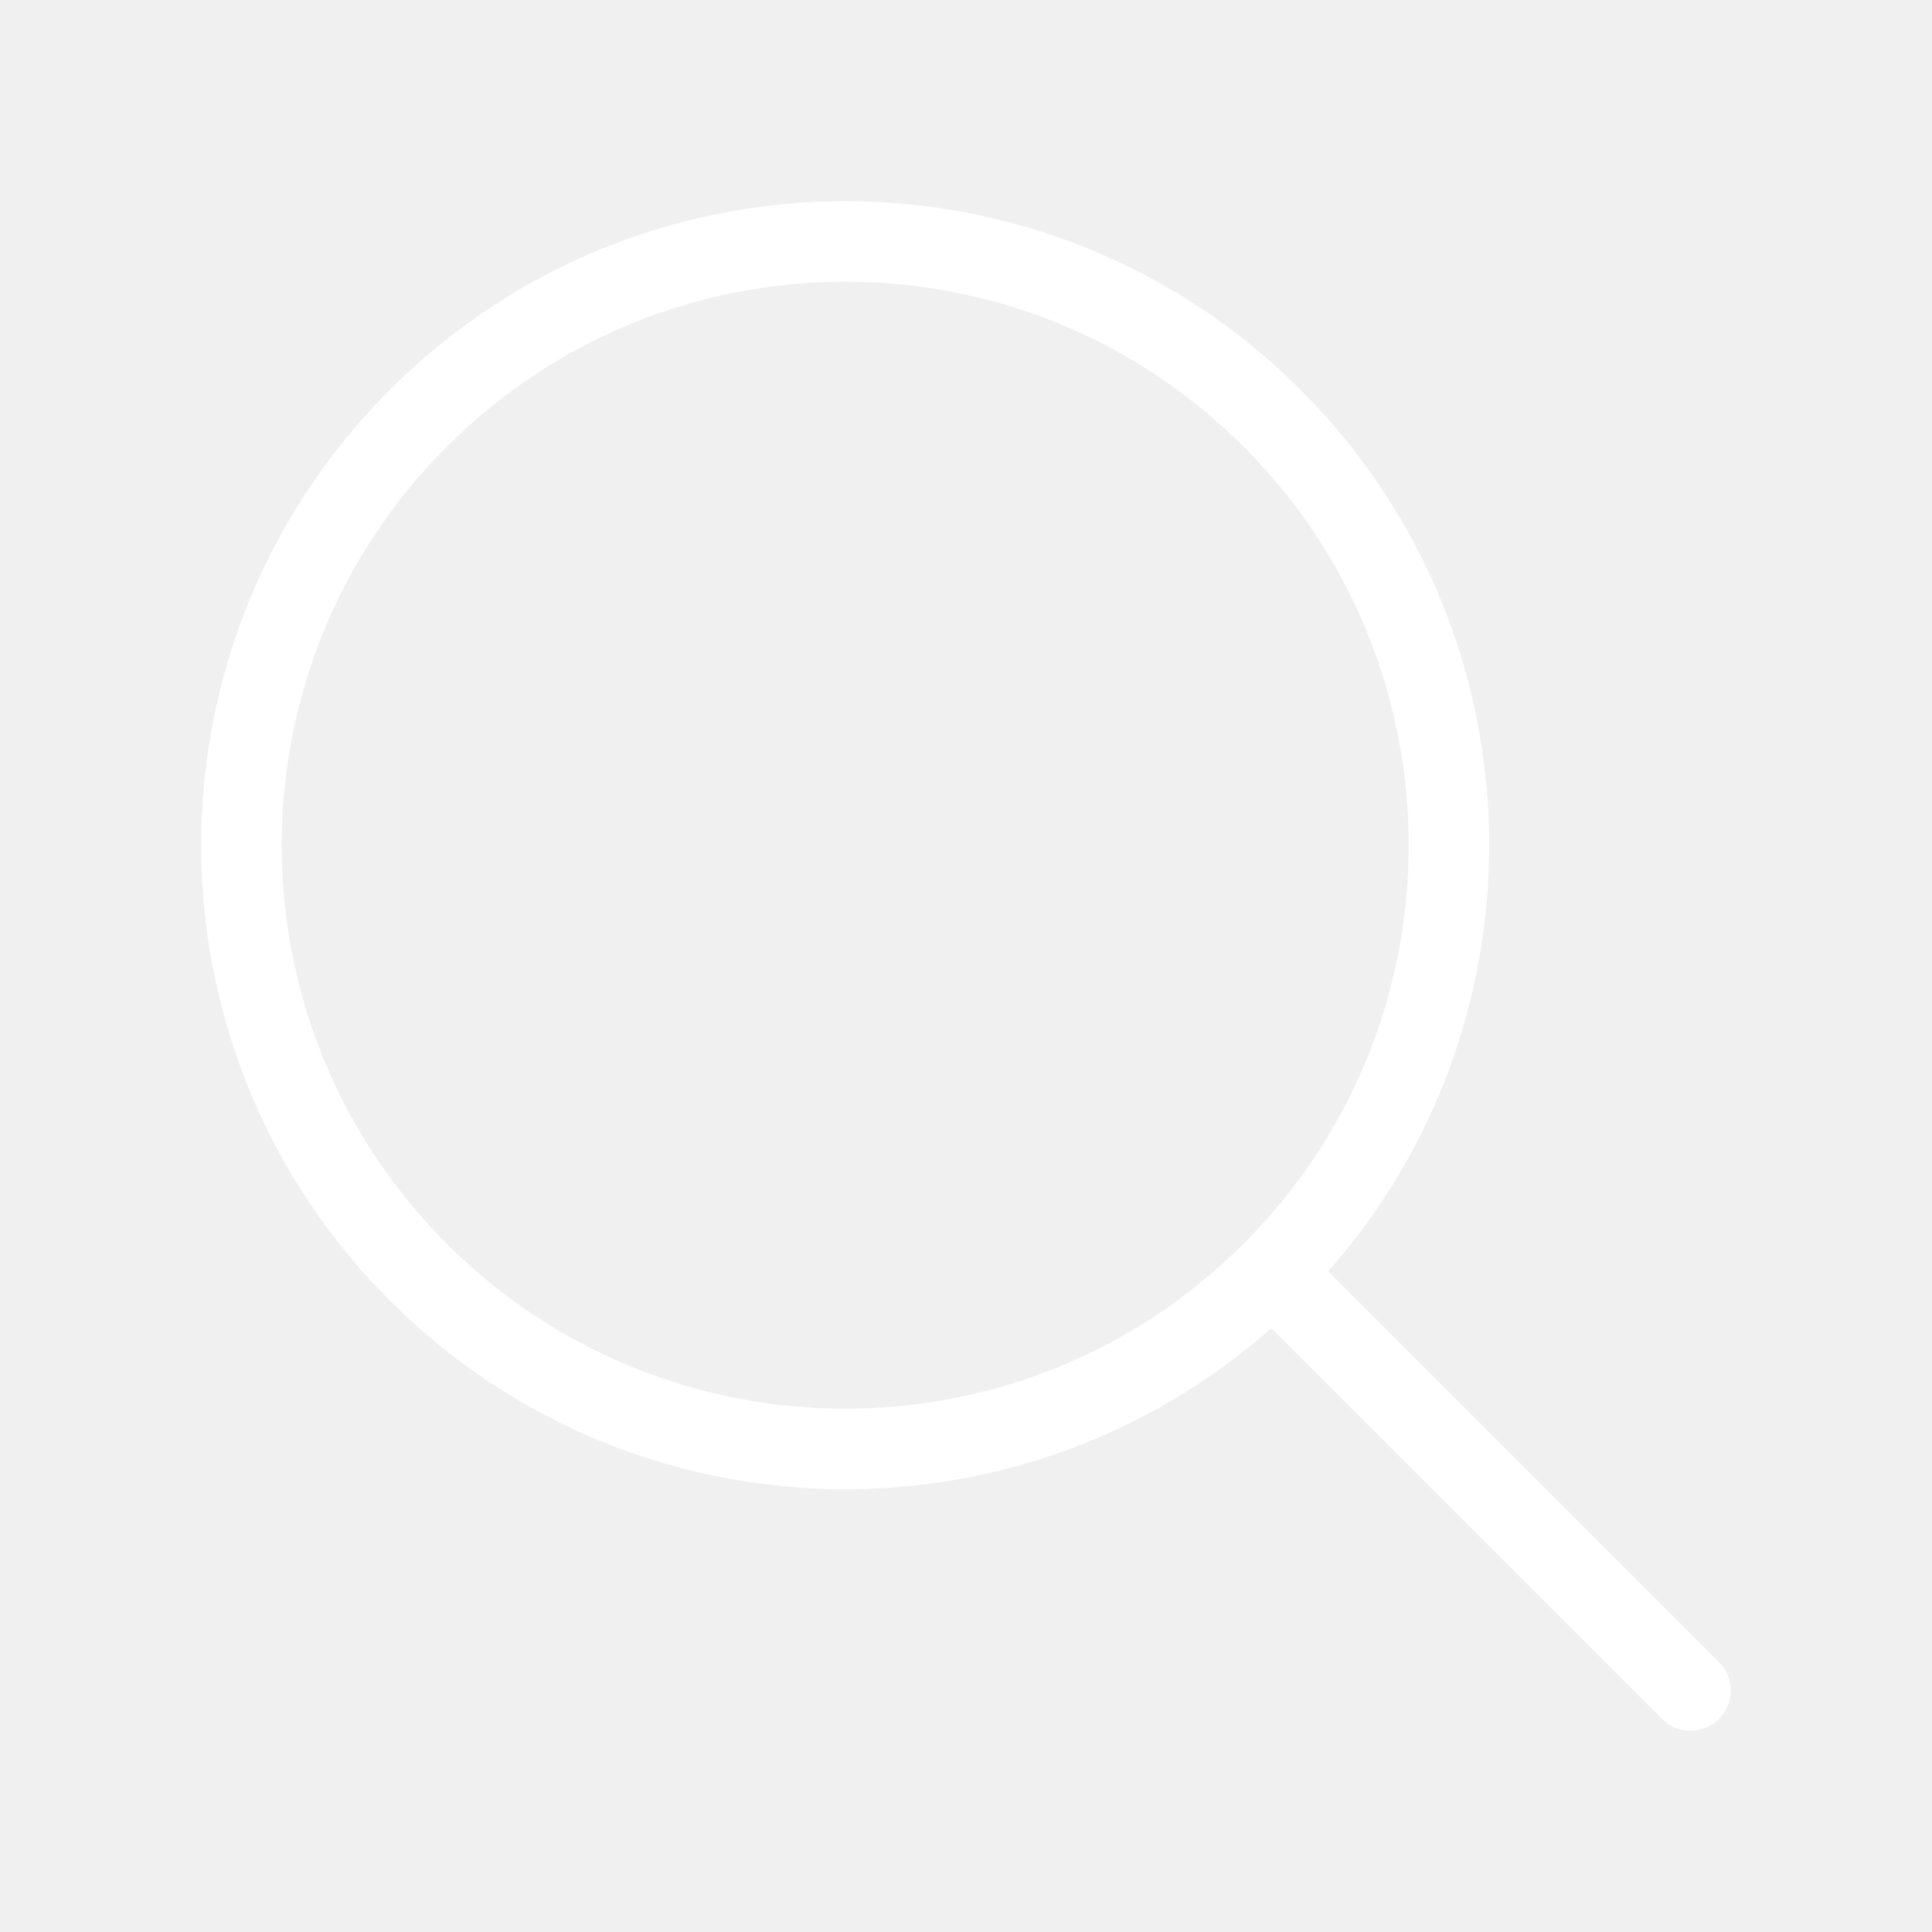
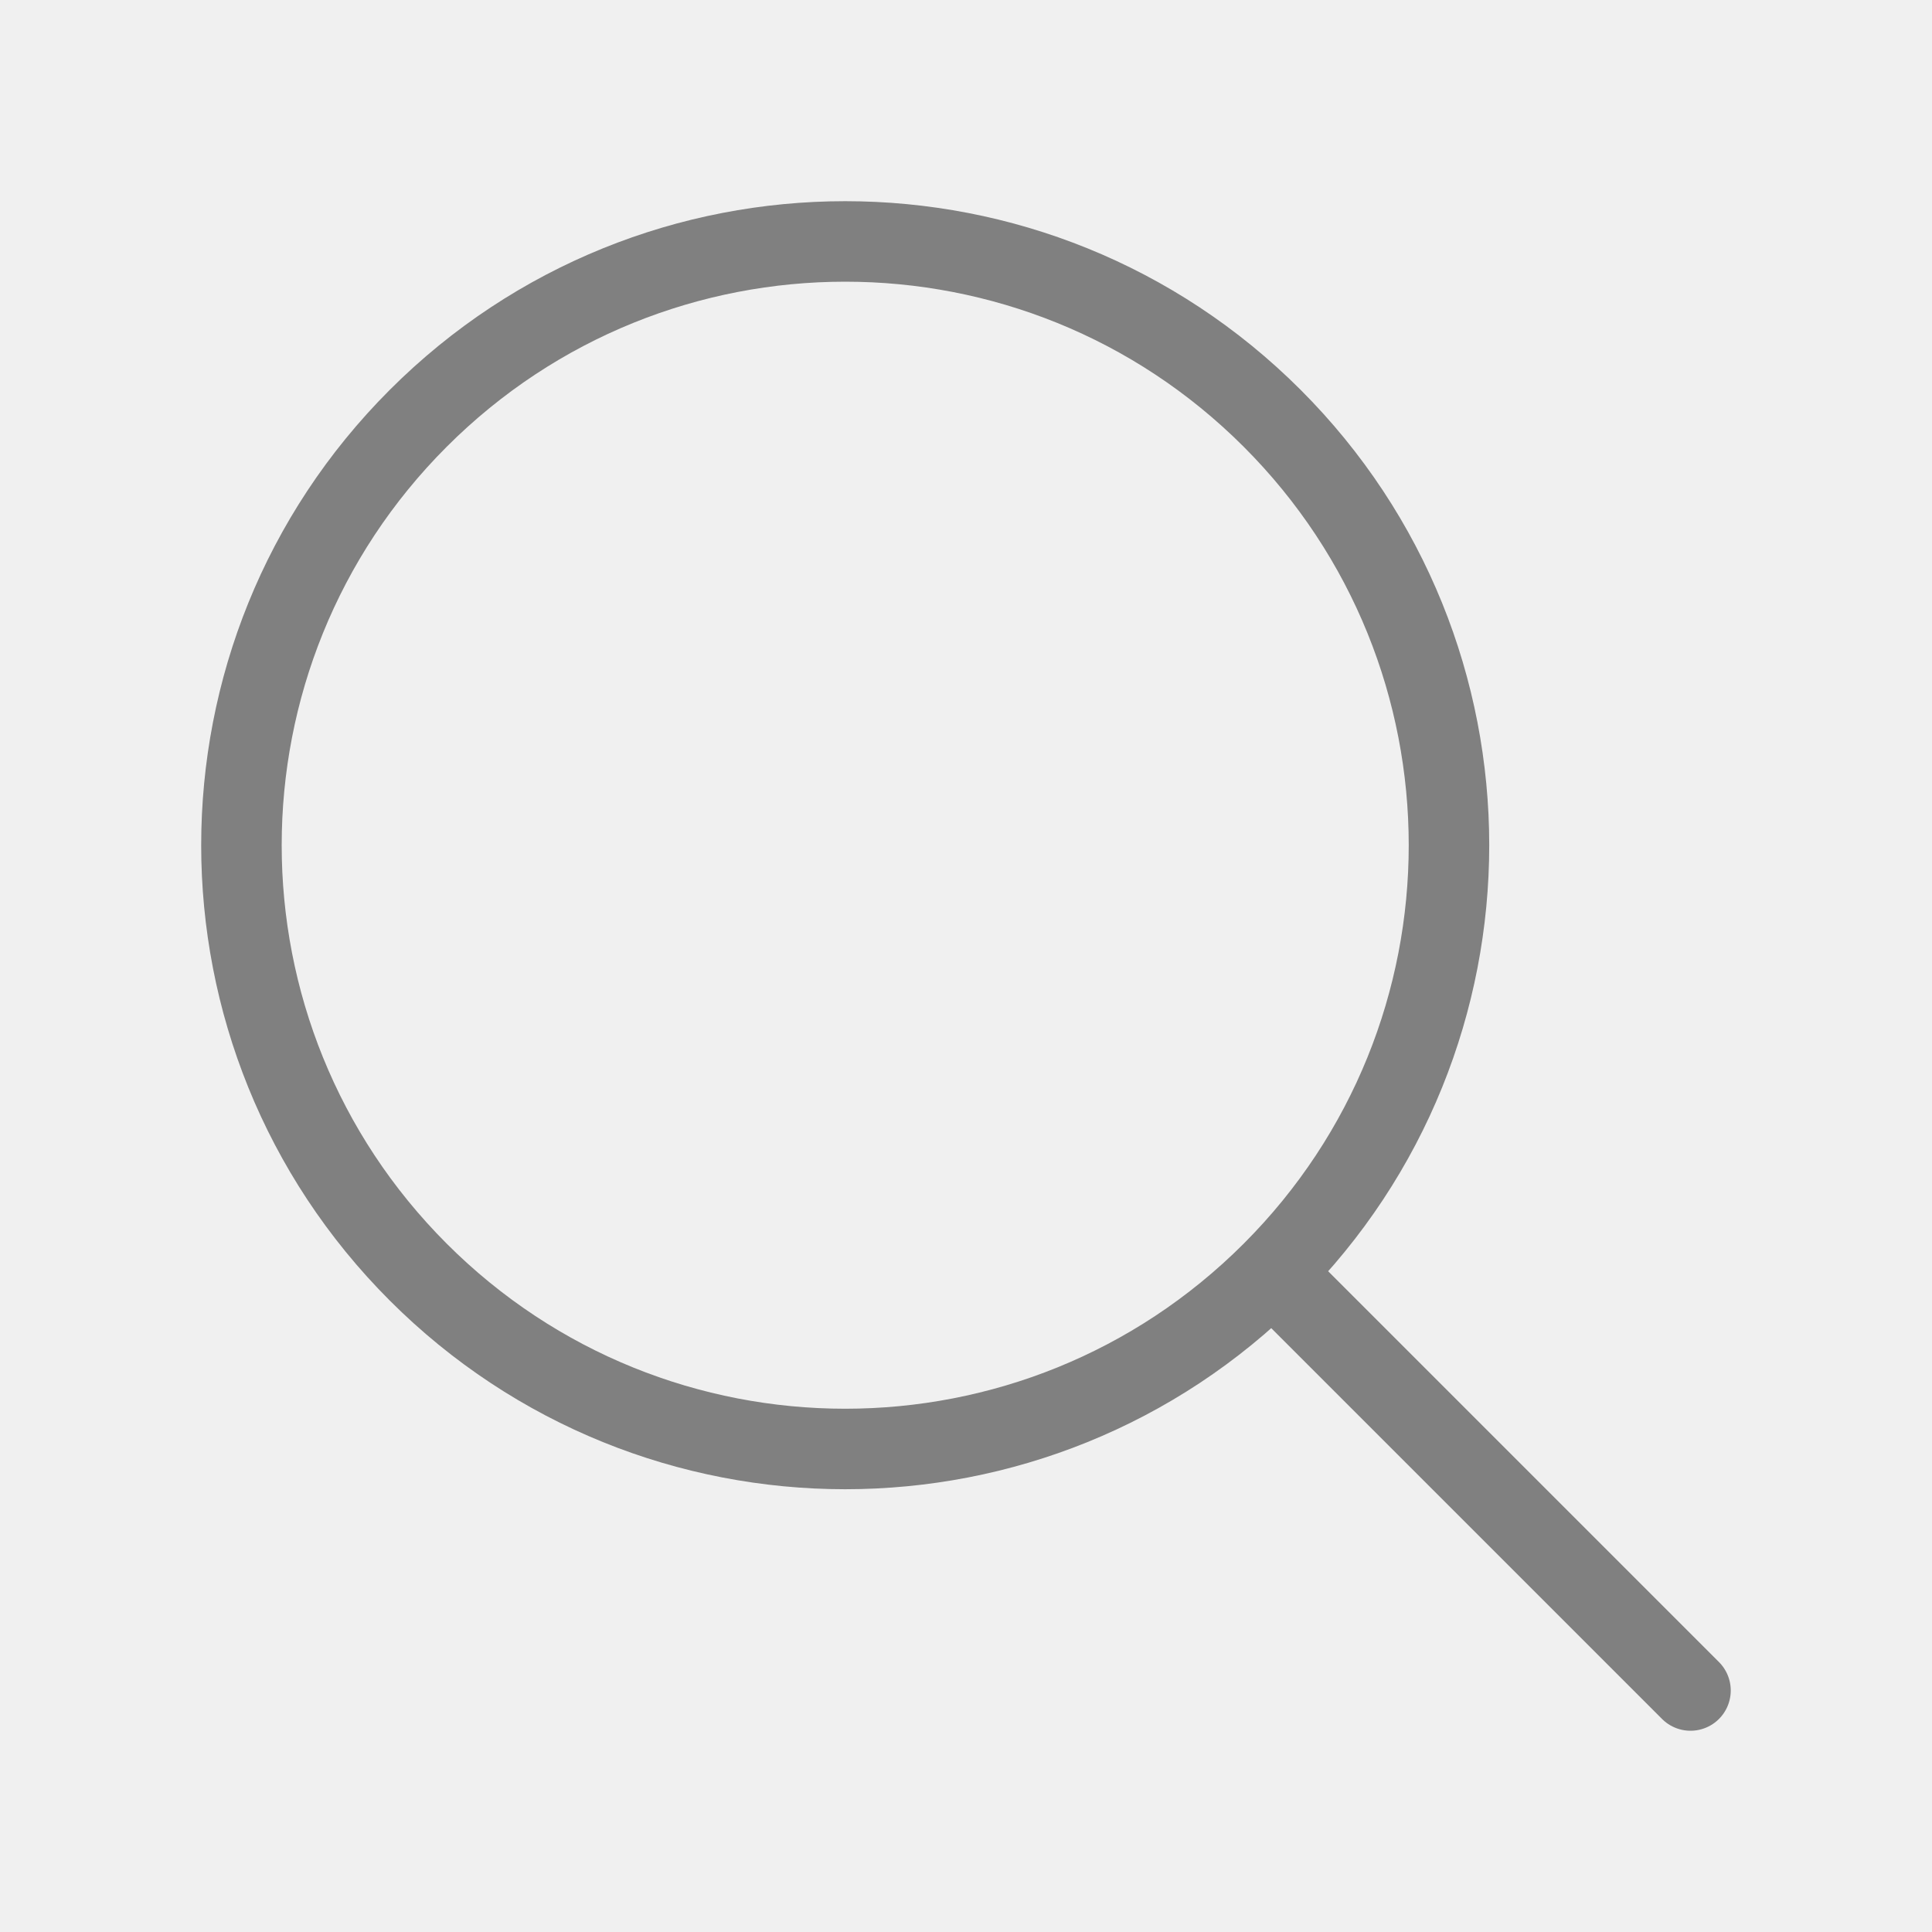
- <svg xmlns="http://www.w3.org/2000/svg" fill="none" viewBox="0 0 24 24" stroke="white">
+ <svg xmlns="http://www.w3.org/2000/svg" fill="none" viewBox="0 0 24 24" stroke="gray">
  <path stroke-linecap="round" stroke-linejoin="round" d="M21 21l-5.197-5.197m0 0A7.5 7.5 0 105.196 5.196a7.5 7.5 0 0010.607 10.607z" />
</svg>
